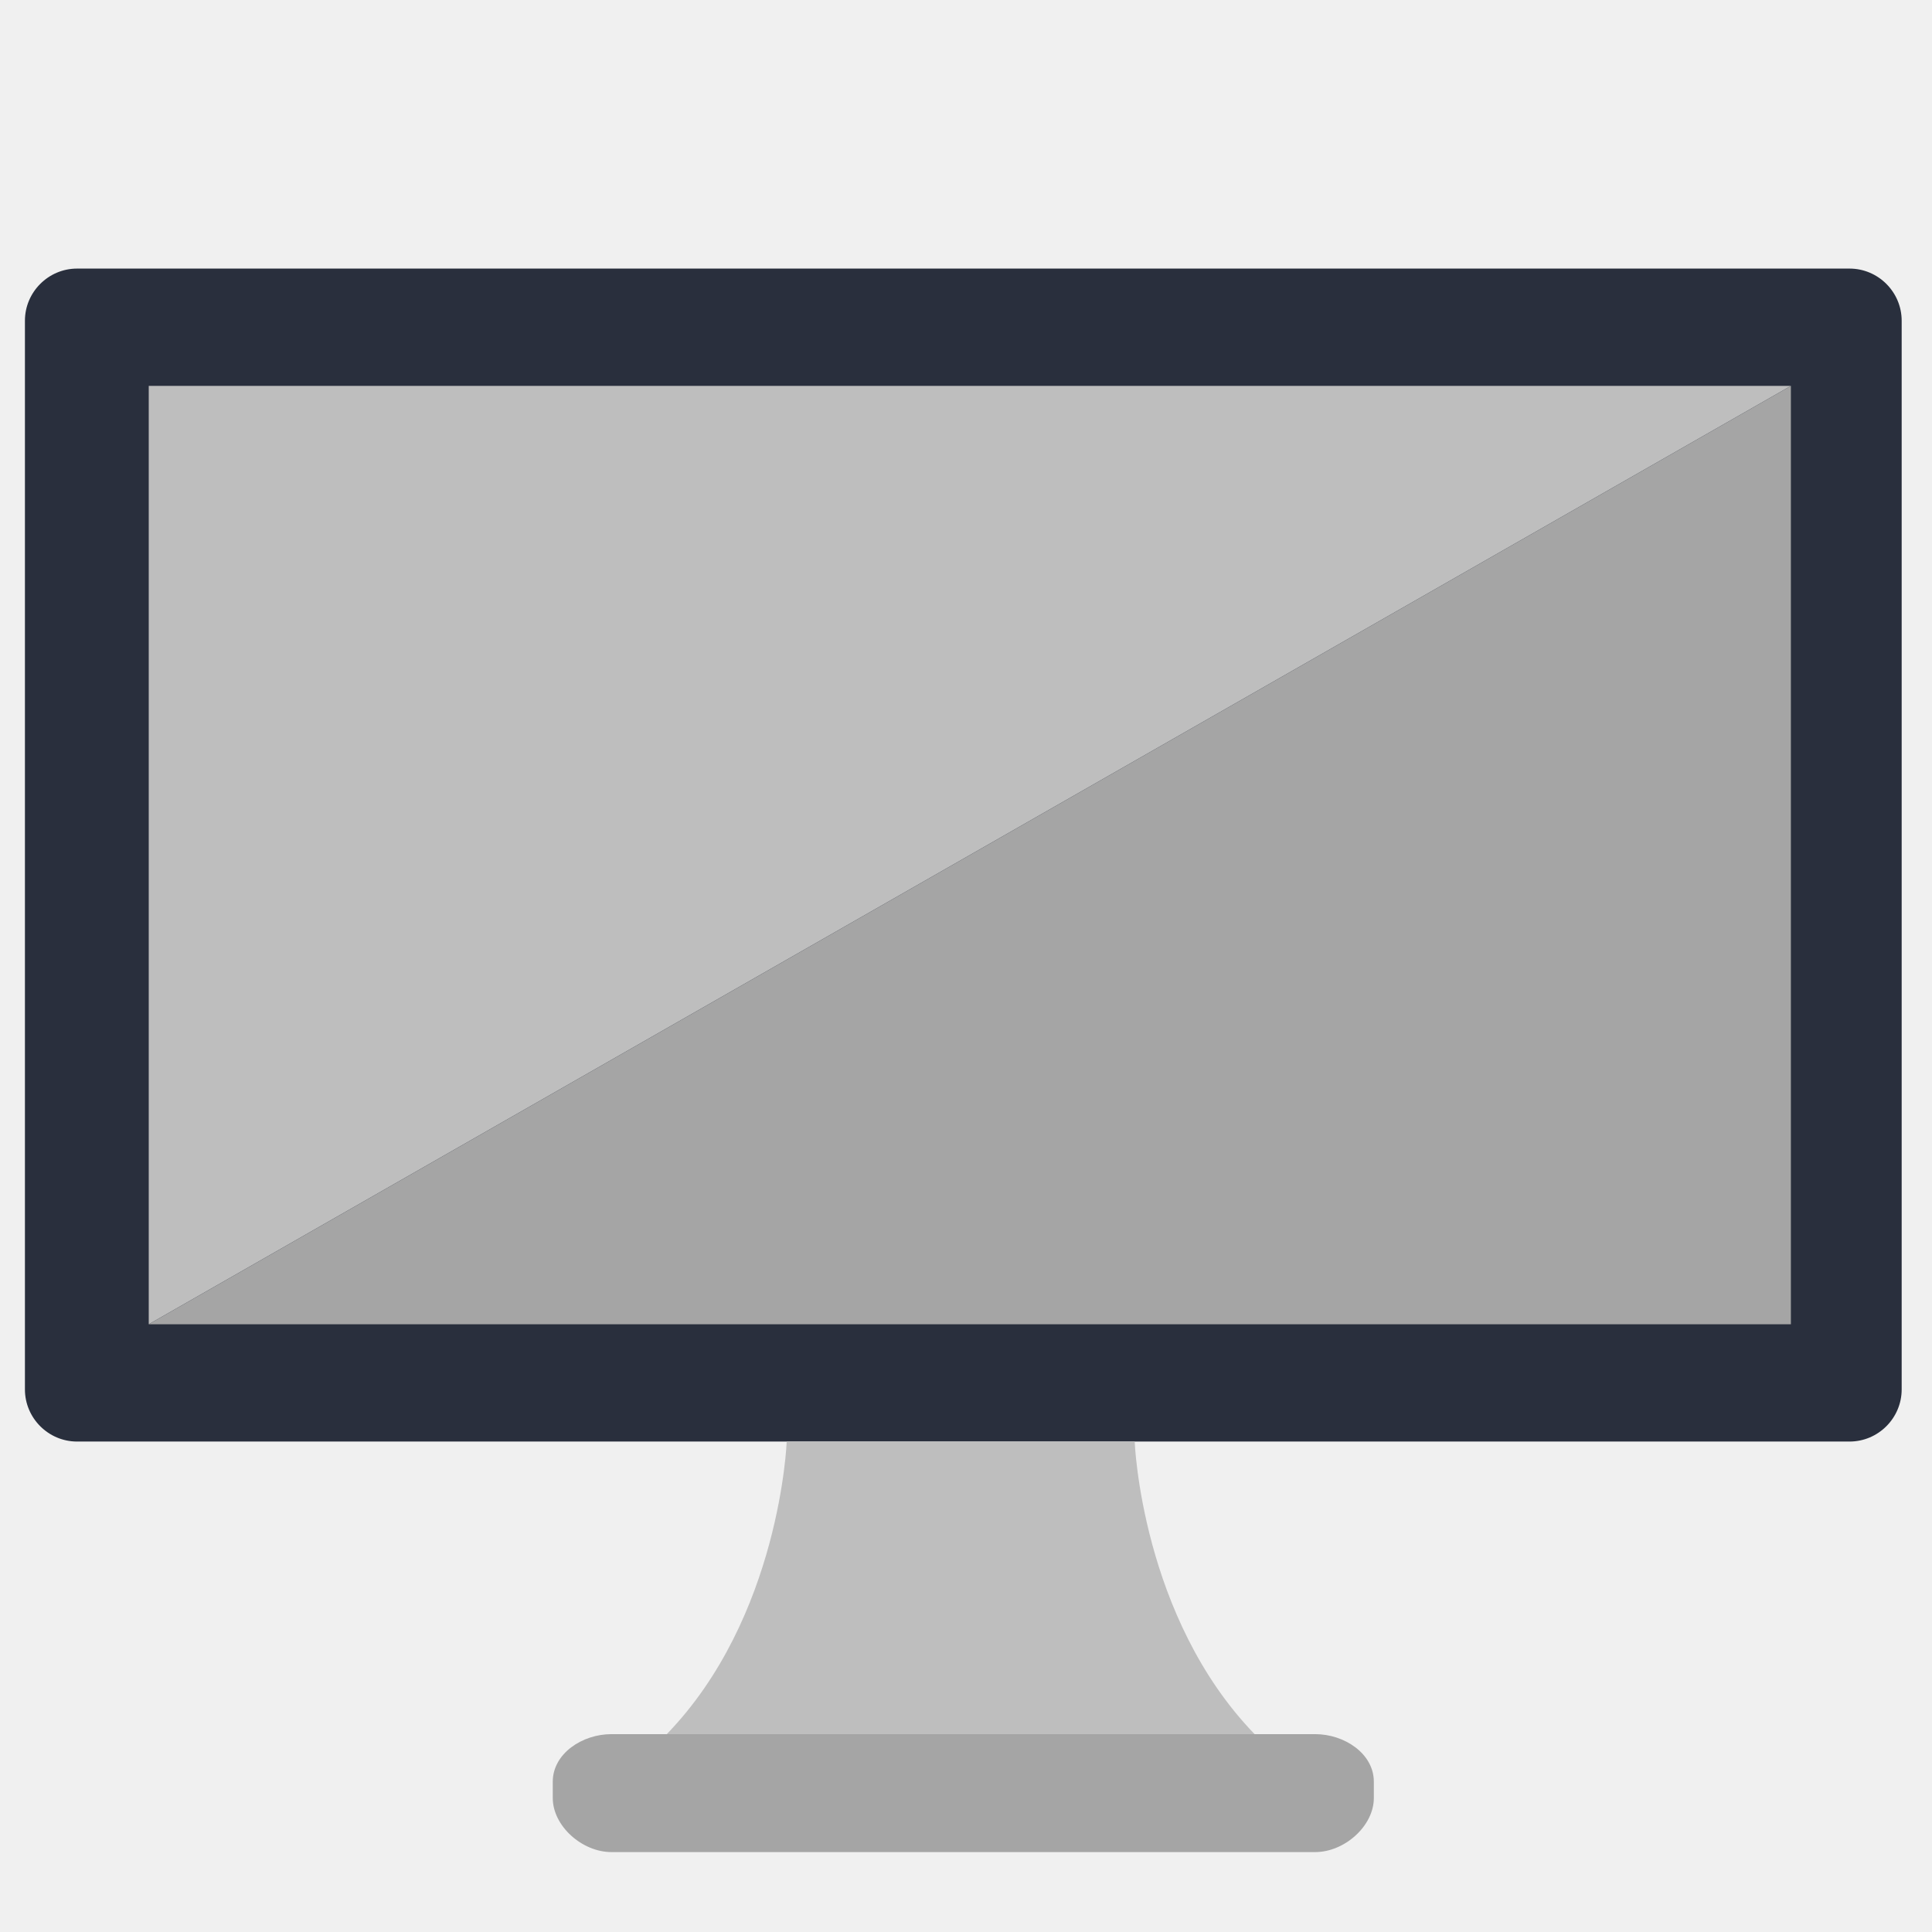
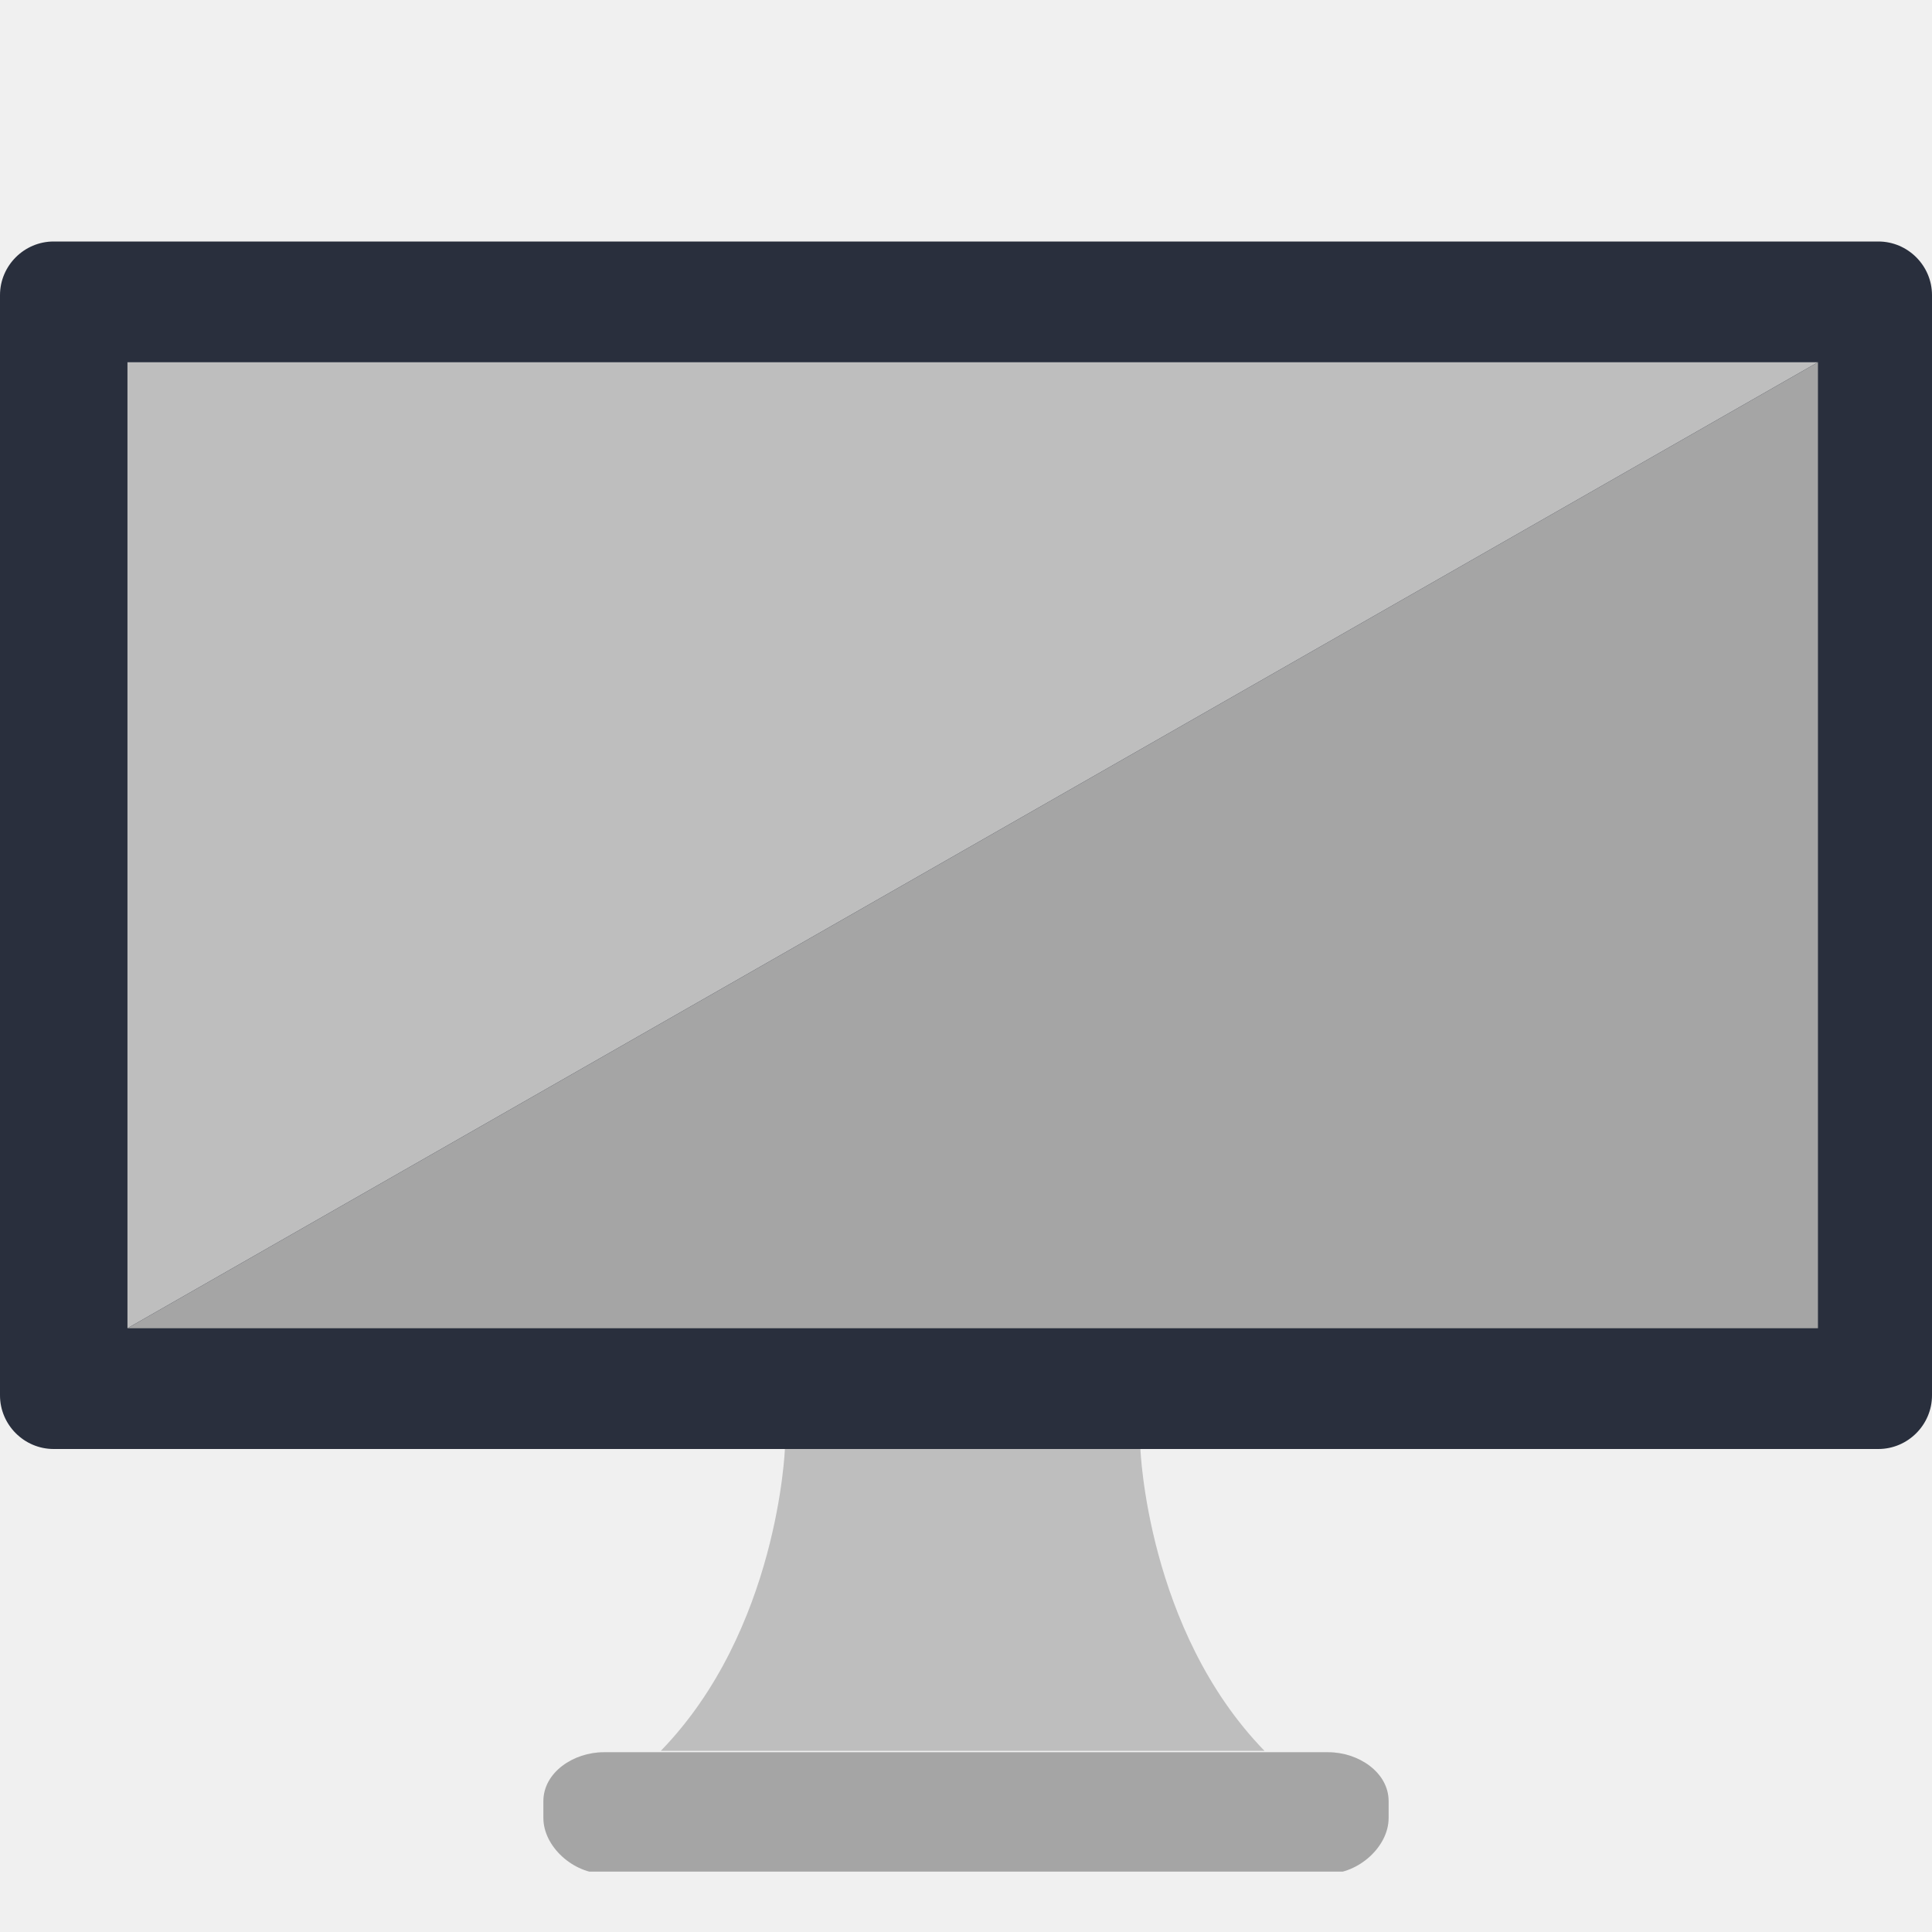
- <svg xmlns="http://www.w3.org/2000/svg" xmlns:xlink="http://www.w3.org/1999/xlink" version="1.1" x="0px" y="0px" width="288px" height="288px" viewBox="0 0 288 288" style="enable-background:new 0 0 288 288;" xml:space="preserve">
-   <style type="text/css">
- 
- 	.st0{display:inline;fill-rule:evenodd;clip-rule:evenodd;fill:#D8D8D8;}
- 	.st1{display:inline;fill:#162051;}
- 	.st2{clip-path:url(#SVGID_97_);fill:#CCCCCC;}
- 	.st3{clip-path:url(#SVGID_143_);fill:#999999;}
- 	.st4{clip-path:url(#SVGID_50_);enable-background:new    ;}
- 	.st5{clip-path:url(#SVGID_48_);enable-background:new    ;}
- 	.st6{clip-path:url(#SVGID_31_);enable-background:new    ;}
- 	.st7{clip-path:url(#SVGID_29_);enable-background:new    ;}
- 	.st8{fill:#ABA118;}
- 	.st9{clip-path:url(#SVGID_105_);fill:#E6E6E6;}
- 	.st10{fill-rule:evenodd;clip-rule:evenodd;fill:#D8D8D8;}
- 	.st11{clip-path:url(#SVGID_131_);fill:#CCCCCC;}
- 	.st12{clip-path:url(#SVGID_149_);fill:#E6E6E6;}
- 	.st13{fill:#ADADAD;}
- 	.st14{fill-rule:evenodd;clip-rule:evenodd;fill:#EA7565;stroke:#FFFFFF;stroke-miterlimit:10;}
- 	.st15{clip-path:url(#SVGID_201_);fill:#00826E;}
- 	.st16{fill:#AEA418;}
- 	.st17{clip-path:url(#SVGID_175_);fill:#CCCCCC;}
- 	.st18{clip-path:url(#SVGID_223_);fill:#00826E;}
- 	.st19{clip-path:url(#SVGID_175_);fill:none;stroke:#FFFFFF;stroke-width:0.818;stroke-miterlimit:10;}
- 	.st20{clip-path:url(#SVGID_111_);fill:#999999;}
- 	.st21{fill:#E2D51F;}
- 	.st22{fill:#E3E3E3;}
- 	.st23{fill:#E4E4E4;}
- 	.st24{fill-rule:evenodd;clip-rule:evenodd;fill:none;stroke:#000000;stroke-width:3;stroke-linecap:round;stroke-miterlimit:10;}
- 	.st25{fill:#E5D820;}
- 	.st26{clip-path:url(#SVGID_139_);fill:#E6E6E6;}
- 	.st27{opacity:0.3;fill-rule:evenodd;clip-rule:evenodd;fill:#FFFFFF;}
- 	.st28{fill-rule:evenodd;clip-rule:evenodd;fill:#3374B4;stroke:#E4E4E4;stroke-miterlimit:10;}
- 	.st29{clip-path:url(#SVGID_213_);fill:#00826E;}
- 	.st30{fill:none;stroke:#8B8B8B;stroke-miterlimit:10;}
- 	.st31{clip-path:url(#SVGID_187_);fill:#CCCCCC;}
- 	.st32{fill-rule:evenodd;clip-rule:evenodd;fill:#DC7565;}
- 	.st33{fill:#E8DB20;}
- 	.st34{fill:none;stroke:#EEE021;stroke-miterlimit:10;}
- 	.st35{fill:none;stroke:#FFFFFF;stroke-width:2;stroke-miterlimit:10;}
- 	.st36{fill-rule:evenodd;clip-rule:evenodd;fill:#00806E;stroke:#00806E;stroke-miterlimit:10;}
- 	.st37{clip-path:url(#SVGID_99_);fill:#CCCCCC;}
- 	.st38{clip-path:url(#SVGID_123_);fill:#999999;}
- 	
- 		.st39{fill-rule:evenodd;clip-rule:evenodd;fill:none;stroke:#FFFFFF;stroke-width:3;stroke-linecap:round;stroke-linejoin:round;stroke-miterlimit:10;}
- 	.st40{fill:#B1A719;}
- 	.st41{clip-path:url(#SVGID_181_);fill:#E6E6E6;}
- 	.st42{fill:#B2B2B2;}
- 	.st43{fill-rule:evenodd;clip-rule:evenodd;fill:#4480B8;}
- 	.st44{fill-rule:evenodd;clip-rule:evenodd;fill:#FFFFFF;stroke:#00806E;stroke-miterlimit:10;}
- 	.st45{fill:none;stroke:#BEBEBE;stroke-width:10;stroke-linejoin:round;stroke-miterlimit:10;}
- 	.st46{fill:#B4A919;}
- 	.st47{clip-path:url(#SVGID_203_);fill:#00826E;}
- 	.st48{opacity:0.7;fill-rule:evenodd;clip-rule:evenodd;fill:#0A1B33;}
- 	.st49{opacity:0.6;fill:#00806E;}
- 	.st50{clip-path:url(#SVGID_225_);fill:#00826E;}
- 	.st51{fill:#EA7565;}
- 	.st52{clip-path:url(#SVGID_189_);fill:none;stroke:#FFFFFF;stroke-width:0.388;stroke-miterlimit:10;}
- 	.st53{fill:#B6B6B6;}
- 	.st54{display:none;opacity:0.5;fill-rule:evenodd;clip-rule:evenodd;fill:#EEE021;}
- 	.st55{clip-path:url(#SVGID_69_);enable-background:new    ;}
- 	.st56{clip-path:url(#SVGID_40_);enable-background:new    ;}
- 	.st57{fill:#B7AC19;}
- 	.st58{clip-path:url(#SVGID_113_);fill:#999999;}
- 	.st59{fill:#EBDD21;}
- 	.st60{clip-path:url(#SVGID_135_);fill:#999999;}
- 	.st61{fill:none;stroke:#E4E4E4;stroke-miterlimit:10;}
- 	.st62{display:none;opacity:0.7;fill-rule:evenodd;clip-rule:evenodd;fill:#0A1B33;}
- 	.st63{enable-background:new    ;}
- 	.st64{fill:#EEE021;}
- 	.st65{display:inline;fill:#BEBEBE;}
- 	.st66{clip-path:url(#SVGID_145_);fill:#CCCCCC;}
- 	.st67{clip-path:url(#SVGID_167_);fill:#CCCCCC;}
- 	.st68{fill-rule:evenodd;clip-rule:evenodd;fill:none;stroke:#4D4D4D;stroke-width:4;stroke-linecap:round;stroke-miterlimit:10;}
- 	.st69{fill-rule:evenodd;clip-rule:evenodd;fill:#E1E2E3;}
- 	.st70{clip-path:url(#SVGID_215_);fill:#00826E;}
- 	.st71{clip-path:url(#SVGID_189_);fill:#CCCCCC;}
- 	.st72{clip-path:url(#SVGID_103_);fill:#999999;}
- 	.st73{opacity:0.7;fill:#1A1A1A;}
- 	.st74{fill-rule:evenodd;clip-rule:evenodd;fill:#E4E4E4;}
- 	.st75{fill:none;stroke:#FFFFFF;stroke-width:20;stroke-linecap:square;stroke-miterlimit:10;}
- 	.st76{clip-path:url(#SVGID_161_);fill:#E6E6E6;}
- 	.st77{fill:#BAAF1A;}
- 	.st78{fill:#BABABA;}
- 	.st79{clip-path:url(#SVGID_199_);fill:#00826E;}
- 	.st80{clip-path:url(#SVGID_183_);fill:#E6E6E6;}
- 	.st81{clip-path:url(#SVGID_109_);fill:#E6E6E6;}
- 	.st82{fill-rule:evenodd;clip-rule:evenodd;fill:#4D4D4D;}
- 	.st83{fill:#BDB11A;}
- 	.st84{clip-path:url(#SVGID_205_);fill:#00826E;}
- 	.st85{fill-rule:evenodd;clip-rule:evenodd;fill:none;stroke:#000000;stroke-width:4;stroke-miterlimit:10;}
- 	.st86{fill-rule:evenodd;clip-rule:evenodd;fill:#E9D94E;}
- 	.st87{clip-path:url(#SVGID_179_);fill:#CCCCCC;}
- 	.st88{clip-path:url(#SVGID_227_);fill:#00826E;}
- 	.st89{fill:#BEBEBE;}
- 	.st90{fill-rule:evenodd;clip-rule:evenodd;fill:none;stroke:#EEE021;stroke-miterlimit:10;}
- 	.st91{fill:#22357A;}
- 	.st92{display:inline;fill:none;stroke:#394050;stroke-width:2;stroke-miterlimit:10;}
- 	.st93{clip-path:url(#SVGID_115_);fill:#999999;}
- 	.st94{opacity:0.1;fill-rule:evenodd;clip-rule:evenodd;}
- 	.st95{clip-path:url(#SVGID_151_);fill:#E6E6E6;}
- 	.st96{opacity:0.5;fill:#FFFFFF;}
- 	.st97{opacity:0.8;fill:none;stroke:#E4E4E4;stroke-miterlimit:10;}
- 	.st98{display:none;opacity:0.5;fill-rule:evenodd;clip-rule:evenodd;fill:#292F3D;}
- 	.st99{opacity:0.8;fill-rule:evenodd;clip-rule:evenodd;fill:#0A1B33;}
- 	.st100{display:inline;fill:none;stroke:#8B8B8B;stroke-width:2;stroke-miterlimit:10;}
- 	.st101{clip-path:url(#SVGID_195_);fill:#E6E6E6;}
- 	.st102{clip-path:url(#SVGID_125_);fill:#CCCCCC;}
- 	.st103{clip-path:url(#SVGID_99_);fill:none;stroke:#FFFFFF;stroke-width:2;stroke-miterlimit:10;}
- 	.st104{display:none;opacity:0.6;clip-path:url(#SVGID_91_);fill:#00806E;}
- 	.st105{fill:none;stroke:#394050;stroke-width:2;stroke-miterlimit:10;}
- 	.st106{clip-path:url(#SVGID_73_);enable-background:new    ;}
- 	.st107{clip-path:url(#SVGID_42_);enable-background:new    ;}
- 	.st108{clip-path:url(#SVGID_217_);fill:#00826E;}
- 	.st109{display:inline;fill-rule:evenodd;clip-rule:evenodd;fill:#EEE021;}
- 	.st110{display:inline;opacity:0.2;}
- 	.st111{fill:#292F3D;}
- 	.st112{fill-rule:evenodd;clip-rule:evenodd;stroke:#00806E;stroke-miterlimit:10;}
- 	.st113{fill:none;stroke:#8B8B8B;stroke-width:2;stroke-miterlimit:10;}
- 	.st114{clip-path:url(#SVGID_167_);fill:none;stroke:#FFFFFF;stroke-width:0.818;stroke-miterlimit:10;}
- 	.st115{fill:url(#SVGID_242_);}
- 	.st116{fill-rule:evenodd;clip-rule:evenodd;fill:#EEE021;}
- 	.st117{fill:none;stroke:#00806E;stroke-width:5;stroke-miterlimit:10;}
- 	.st118{fill-rule:evenodd;clip-rule:evenodd;fill:none;stroke:#E4E4E4;stroke-miterlimit:10;}
- 	.st119{fill:#C0B41B;}
- 	.st120{clip-path:url(#SVGID_185_);fill:#E6E6E6;}
- 	.st121{display:inline;fill:#FFFFFF;}
- 	.st122{fill:none;stroke:#292F3D;stroke-width:8;stroke-linecap:round;stroke-linejoin:round;stroke-miterlimit:10;}
- 	.st123{clip-path:url(#SVGID_193_);fill:none;stroke:#FFFFFF;stroke-width:0.388;stroke-miterlimit:10;}
- 	.st124{fill:url(#SVGID_4_);}
- 	.st125{fill:url(#SVGID_5_);}
- 	.st126{fill:#C2B71B;}
- 	.st127{fill:#C2C2C2;}
- 	.st128{clip-path:url(#SVGID_137_);fill:#CCCCCC;}
- 	.st129{fill:none;stroke:#292F3D;stroke-width:2;}
- 	.st130{clip-path:url(#SVGID_159_);fill:#CCCCCC;}
- 	.st131{clip-path:url(#SVGID_97_);fill:#E6E6E6;}
- 	.st132{clip-path:url(#SVGID_207_);fill:#00826E;}
- 	.st133{clip-path:url(#SVGID_229_);fill:#00826E;}
- 	.st134{opacity:0.3;clip-path:url(#SVGID_35_);}
- 	.st135{opacity:0.3;clip-path:url(#SVGID_39_);}
- 	.st136{opacity:0.3;clip-path:url(#SVGID_47_);}
- 	.st137{opacity:0.3;clip-path:url(#SVGID_72_);}
- 	.st138{fill:#C5BA1B;}
- 	.st139{fill-rule:evenodd;clip-rule:evenodd;fill:none;stroke:#FFFFFF;stroke-miterlimit:10;}
- 	.st140{fill:none;stroke:#449CD8;}
- 	.st141{fill:#C6C6C6;}
- 	.st142{fill-rule:evenodd;clip-rule:evenodd;fill:#8B8B8B;}
- 	.st143{clip-path:url(#SVGID_117_);fill:#999999;}
- 	.st144{fill:none;stroke:#000000;stroke-width:20;stroke-linecap:square;stroke-miterlimit:10;}
- 	.st145{clip-path:url(#SVGID_153_);fill:#E6E6E6;}
- 	.st146{display:none;fill-rule:evenodd;clip-rule:evenodd;fill:#EEE021;}
- 	.st147{fill:#999999;}
- 	.st148{fill:#C8BC1C;}
- 	.st149{fill-rule:evenodd;clip-rule:evenodd;}
- 	.st150{clip-path:url(#SVGID_197_);fill:#E6E6E6;}
- 	.st151{opacity:0.1;}
- 	.st152{opacity:0.2;}
- 	.st153{opacity:0.6;}
- 	.st154{fill-rule:evenodd;clip-rule:evenodd;fill:#BEBEBE;}
- 	.st155{display:none;fill:none;}
- 	.st156{clip-path:url(#SVGID_97_);fill:#B3B3B3;}
- 	.st157{fill:#FFFFFF;}
- 	.st158{clip-path:url(#SVGID_219_);fill:#00826E;}
- 	.st159{fill-rule:evenodd;clip-rule:evenodd;fill:#E1E2E3;stroke:#00806E;stroke-miterlimit:10;}
- 	.st160{fill:none;stroke:#FFFFFF;stroke-width:4;stroke-linejoin:round;stroke-miterlimit:10;}
- 	.st161{clip-path:url(#SVGID_107_);fill:#999999;}
- 	.st162{clip-path:url(#SVGID_121_);fill:#E6E6E6;}
- 	.st163{clip-path:url(#SVGID_129_);fill:#999999;}
- 	.st164{display:inline;fill-rule:evenodd;clip-rule:evenodd;fill:#292F3D;}
- 	.st165{clip-path:url(#SVGID_95_);fill:#F2F2F2;}
- 	.st166{fill:#CACACA;}
- 	.st167{clip-path:url(#SVGID_191_);fill:#CCCCCC;}
- 	.st168{opacity:0.2;fill:none;stroke:#D8D8D8;stroke-miterlimit:10;stroke-dasharray:6;}
- 	.st169{fill:#CBBF1C;}
- 	.st170{fill-rule:evenodd;clip-rule:evenodd;fill:#292F3D;}
- 	.st171{fill:none;stroke:#E4E4E4;}
- 	.st172{display:none;opacity:0.6;clip-path:url(#SVGID_83_);fill:#00806E;}
- 	.st173{fill:#9D9D9D;}
- 	.st174{display:inline;}
- 	.st175{clip-path:url(#SVGID_209_);fill:#00826E;}
- 	.st176{display:inline;fill-rule:evenodd;clip-rule:evenodd;fill:#4480B8;stroke:#FFFFFF;stroke-miterlimit:10;}
- 	.st177{fill:#CDCDCD;}
- 	.st178{fill:#CEC21D;}
- 	.st179{fill:#CECECE;}
- 	.st180{display:inline;fill:#D2D2D2;stroke:#000000;stroke-miterlimit:10;}
- 	.st181{fill:#3374B4;}
- 	.st182{clip-path:url(#SVGID_177_);fill:#E6E6E6;}
- 	.st183{fill-rule:evenodd;clip-rule:evenodd;fill:url(#SVGID_234_);}
- 	.st184{fill-rule:evenodd;clip-rule:evenodd;fill:url(#SVGID_235_);}
- 	.st185{fill-rule:evenodd;clip-rule:evenodd;fill:url(#SVGID_236_);}
- 	.st186{fill-rule:evenodd;clip-rule:evenodd;fill:url(#SVGID_239_);}
- 	.st187{fill:#D2D2D2;stroke:#000000;stroke-miterlimit:10;}
- 	.st188{opacity:0.3;clip-path:url(#SVGID_237_);}
- 	.st189{opacity:0.1;fill-rule:evenodd;clip-rule:evenodd;fill:none;stroke:#E4E4E4;stroke-miterlimit:10;}
- 	.st190{fill-rule:evenodd;clip-rule:evenodd;fill:#97B676;}
- 	.st191{fill:none;stroke:#E4E4E4;stroke-width:6;stroke-miterlimit:10;}
- 	.st192{clip-path:url(#SVGID_127_);}
- 	.st193{clip-path:url(#SVGID_133_);}
- 	.st194{fill:#394050;}
- 	.st195{clip-path:url(#SVGID_141_);}
- 	.st196{clip-path:url(#SVGID_155_);}
- 	.st197{clip-path:url(#SVGID_157_);}
- 	.st198{clip-path:url(#SVGID_165_);}
- 	.st199{clip-path:url(#SVGID_173_);}
- 	.st200{clip-path:url(#SVGID_101_);fill:#E6E6E6;}
- 	.st201{clip-path:url(#SVGID_244_);}
- 	.st202{fill:none;stroke:#BEBEBE;stroke-width:10;stroke-linecap:round;stroke-linejoin:round;stroke-miterlimit:10;}
- 	.st203{fill-rule:evenodd;clip-rule:evenodd;fill:none;stroke:#FFFFFF;stroke-width:4;stroke-miterlimit:10;}
- 	.st204{fill:#00806E;}
- 	.st205{clip-path:url(#SVGID_171_);fill:#CCCCCC;}
- 	.st206{clip-path:url(#SVGID_97_);fill:none;stroke:#E6E6E6;stroke-width:4;stroke-miterlimit:10;}
- 	.st207{clip-path:url(#SVGID_193_);fill:#CCCCCC;}
- 	.st208{fill-rule:evenodd;clip-rule:evenodd;fill:#FFFFFF;}
- 	.st209{clip-path:url(#SVGID_119_);fill:#CCCCCC;}
- 	.st210{opacity:0.3;fill:none;stroke:#292F3D;stroke-miterlimit:10;stroke-dasharray:4,2;}
- 	.st211{fill:#D1C51D;}
- 	.st212{fill:none;stroke:#BEBEBE;stroke-width:10;stroke-miterlimit:10;}
- 	.st213{display:inline;fill-rule:evenodd;clip-rule:evenodd;fill:#3374B4;stroke:#E4E4E4;stroke-miterlimit:10;}
- 	.st214{fill:#3374B4;stroke:#FFFFFF;stroke-miterlimit:10;}
- 	.st215{fill:#D2D2D2;}
- 	.st216{clip-path:url(#SVGID_191_);fill:none;stroke:#FFFFFF;stroke-width:0.388;stroke-miterlimit:10;}
- 	.st217{clip-path:url(#SVGID_95_);fill:#FFFFFF;}
- 	.st218{opacity:0.9;fill:#292F3D;}
- 	.st219{fill:#D4C71D;}
- 	.st220{clip-path:url(#SVGID_159_);fill:none;stroke:#FFFFFF;stroke-width:0.818;stroke-miterlimit:10;}
- 	.st221{fill:#D6D6D6;}
- 	.st222{fill:#D7CA1E;}
- 	.st223{fill:url(#SVGID_32_);}
- 	.st224{fill:url(#SVGID_43_);}
- 	.st225{fill:url(#SVGID_51_);}
- 	.st226{fill:url(#SVGID_70_);}
- 	.st227{fill:#D8D8D8;}
- 	.st228{clip-path:url(#SVGID_231_);fill:#00826E;}
- 	
- 		.st229{fill-rule:evenodd;clip-rule:evenodd;fill:none;stroke:#4D4D4D;stroke-width:4;stroke-linecap:round;stroke-linejoin:round;stroke-miterlimit:10;}
- 	.st230{fill:none;stroke:#D8D8D8;stroke-miterlimit:10;}
- 	.st231{display:none;}
- 	.st232{fill-rule:evenodd;clip-rule:evenodd;fill:url(#SVGID_23_);}
- 	.st233{fill-rule:evenodd;clip-rule:evenodd;fill:url(#SVGID_24_);}
- 	.st234{fill-rule:evenodd;clip-rule:evenodd;fill:url(#SVGID_30_);}
- 	.st235{fill-rule:evenodd;clip-rule:evenodd;fill:url(#SVGID_33_);}
- 	.st236{fill-rule:evenodd;clip-rule:evenodd;fill:url(#SVGID_38_);}
- 	.st237{fill-rule:evenodd;clip-rule:evenodd;fill:url(#SVGID_41_);}
- 	.st238{fill-rule:evenodd;clip-rule:evenodd;fill:url(#SVGID_46_);}
- 	.st239{fill-rule:evenodd;clip-rule:evenodd;fill:url(#SVGID_49_);}
- 	.st240{fill-rule:evenodd;clip-rule:evenodd;fill:url(#SVGID_68_);}
- 	.st241{clip-path:url(#SVGID_17_);}
- 	.st242{fill-rule:evenodd;clip-rule:evenodd;fill:url(#SVGID_71_);}
- 	.st243{fill:#A1A1A1;}
- 	.st244{clip-path:url(#SVGID_53_);}
- 	.st245{clip-path:url(#SVGID_75_);}
- 	.st246{clip-path:url(#SVGID_85_);}
- 	.st247{clip-path:url(#SVGID_89_);}
- 	.st248{clip-path:url(#SVGID_93_);}
- 	.st249{clip-path:url(#SVGID_95_);}
- 	.st250{clip-path:url(#SVGID_97_);}
- 	.st251{fill-rule:evenodd;clip-rule:evenodd;fill:#333333;}
- 	.st252{clip-path:url(#SVGID_240_);enable-background:new    ;}
- 	.st253{clip-path:url(#SVGID_238_);enable-background:new    ;}
- 	.st254{clip-path:url(#SVGID_147_);fill:#E6E6E6;}
- 	.st255{clip-path:url(#SVGID_169_);fill:#E6E6E6;}
- 	.st256{fill:#A5A5A5;}
- 	.st257{clip-path:url(#SVGID_97_);fill:#999999;}
- 	.st258{clip-path:url(#SVGID_221_);fill:#00826E;}
- 	.st259{fill:#DACD1E;}
- 	.st260{fill:#DADADA;}
- 	.st261{display:none;opacity:0.6;clip-path:url(#SVGID_87_);fill:#00806E;}
- 	.st262{fill:#A89E17;}
- 	.st263{fill-rule:evenodd;clip-rule:evenodd;fill:none;stroke:#FFFFFF;stroke-width:3;stroke-linecap:round;stroke-miterlimit:10;}
- 	.st264{fill:#A9A9A9;}
- 	.st265{fill:#DDD01F;}
- 	.st266{fill-rule:evenodd;clip-rule:evenodd;fill:#00806E;}
- 	.st267{clip-path:url(#Overlay_6_);}
- 	.st268{fill:#DEDEDE;}
- 	
- 		.st269{fill-rule:evenodd;clip-rule:evenodd;fill:none;stroke:#000000;stroke-width:3;stroke-linecap:round;stroke-linejoin:round;stroke-miterlimit:10;}
- 	.st270{fill:none;stroke:#292F3D;}
- 	.st271{fill:#DFD21F;}
- 	.st272{opacity:0.3;fill:none;stroke:#E4E4E4;stroke-miterlimit:10;stroke-dasharray:4,2;}
- 	.st273{clip-path:url(#SVGID_163_);fill:#CCCCCC;}
- 	.st274{fill-rule:evenodd;clip-rule:evenodd;fill:#D26C78;}
- 	.st275{clip-path:url(#SVGID_211_);fill:#00826E;}
- 	.st276{clip-path:url(#SVGID_233_);fill:#00826E;}
- 	.st277{display:inline;opacity:0.4;fill-rule:evenodd;clip-rule:evenodd;}
- 	.st278{fill:none;stroke:#EEE021;stroke-width:4;stroke-miterlimit:10;}
- 
- </style>
-   <symbol id="Icon_-_Screen" viewBox="-145 -119 288 243">
-     <g>
-       <path class="st111" d="M143-48c0-4.4-3.6-8-8-8h-272c-4.4,0-8,3.6-8,8v164c0,4.4,3.6,8,8,8h272c4.4,0,8-3.6,8-8V-48z" />
-     </g>
-     <path class="st89" d="M-28.1-56c0,0-1-27-18.5-45h90.4C26.3-83,25.3-56,25.3-56H-28.1z" />
-     <path class="st256" d="M62-110.7c0-4.3-4.5-8.3-9-8.3H-55c-4.5,0-9,4-9,8.3v2.5c0,4.3,4.5,7.3,9,7.3H53c4.5,0,9-3,9-7.3V-110.7z" />
-     <polygon class="st89" points="-126,-38 -126,106 126,106  " />
-     <polygon class="st256" points="126,106 126,-38 -126,-38  " />
-     <polygon class="st155" points="-145,124 143,124 143,-119 -145,-119  " />
+ <svg xmlns="http://www.w3.org/2000/svg" xmlns:xlink="http://www.w3.org/1999/xlink" viewBox="0 0 288 288" enable-background="new 0 0 288 288">
+   <defs>
+     <path id="1" d="m3096 2477h480v801h-480z" />
+     <path id="2" d="m1010 2133h1280v402h-1280z" />
+     <clipPath>
+       <use xlink:href="#1" />
+     </clipPath>
+     <clipPath>
+       <use xlink:href="#2" />
+     </clipPath>
+   </defs>
+   <symbol id="0" viewBox="-145 -119 288 243">
+     <path d="m143-48c0-4.4-3.6-8-8-8h-272c-4.4 0-8 3.6-8 8v164c0 4.4 3.6 8 8 8h272c4.4 0 8-3.6 8-8v-164" fill="#292f3d" />
+     <path d="m-28-56c0 0-1-27-18.5-45h90c-17.5 18-18.5 45-18.5 45h-53" fill="#bebebe" />
+     <path d="m62-111c0-4.3-4.5-8.3-9-8.3h-108c-4.5 0-9 4-9 8.3v2.5c0 4.3 4.5 7.3 9 7.3h108c4.5 0 9-3 9-7.3v-2.5" fill="#a5a5a5" />
+     <path fill="#bebebe" d="m-126-38v144h252z" />
+     <path fill="#a5a5a5" d="m126 106v-144h-252z" />
  </symbol>
-   <g id="Sketch1" class="st231">
- </g>
-   <g id="Sketch_-_Portfolio" class="st231">
-     <g id="Web_copy" class="st174">
-       <g id="_x3C_Layer_x3E__copy">
- 		</g>
-     </g>
-   </g>
-   <g id="Sketch_-_Skills" class="st231">
- </g>
-   <g id="Sketch_-_Header" class="st231">
- </g>
-   <g id="Interface_-_Desktop">
-     <g id="About_1_">
- 	</g>
-     <g id="About_copy_2" class="st231">
- 	</g>
-     <g id="About_copy" class="st231">
- 	</g>
-     <g id="Contact_2_">
-       <g>
-         <defs>
-           <rect id="SVGID_56_" x="1010" y="2133" width="1280" height="402" />
-         </defs>
-         <clipPath id="SVGID_2_">
-           <use xlink:href="#SVGID_56_" style="overflow:visible;" />
-         </clipPath>
-       </g>
-     </g>
-   </g>
-   <g id="Interface_Mobile">
-     <g>
-       <defs>
-         <rect id="SVGID_64_" x="3096" y="2477" width="480" height="801" />
-       </defs>
-       <clipPath id="SVGID_4_">
-         <use xlink:href="#SVGID_64_" style="overflow:visible;" />
-       </clipPath>
-     </g>
-   </g>
-   <g id="Interface_-_ProjectList">
- </g>
-   <g id="Interface_-_ProjectDetail">
-     <g id="Icon_-_Arrow" class="st231">
- 	</g>
-   </g>
-   <g id="Icons">
-     <use xlink:href="#Icon_-_Screen" width="288" height="243" id="XMLID_7_" x="-145" y="-119" transform="matrix(0.9714 0 0 -0.9714 144.5693 160.4912)" style="overflow:visible;" />
-   </g>
-   <g id="Guides">
- </g>
+   <use xlink:href="#0" width="288" height="243" x="-145" y="-119" transform="matrix(1 0 0-1 145 160)" />
</svg>
